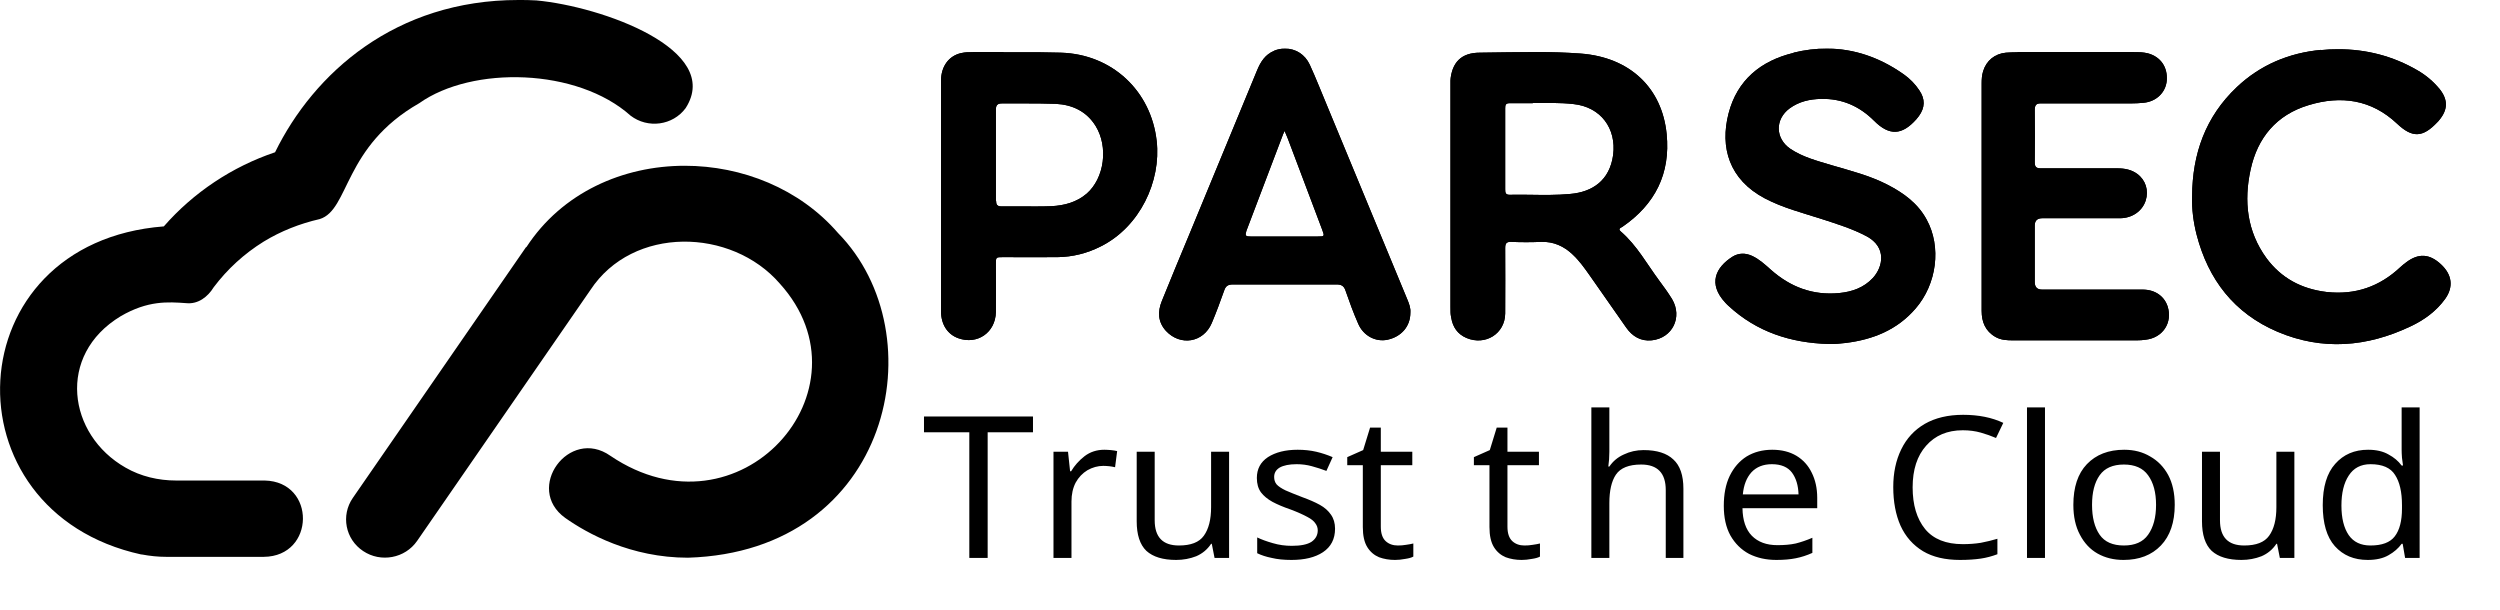
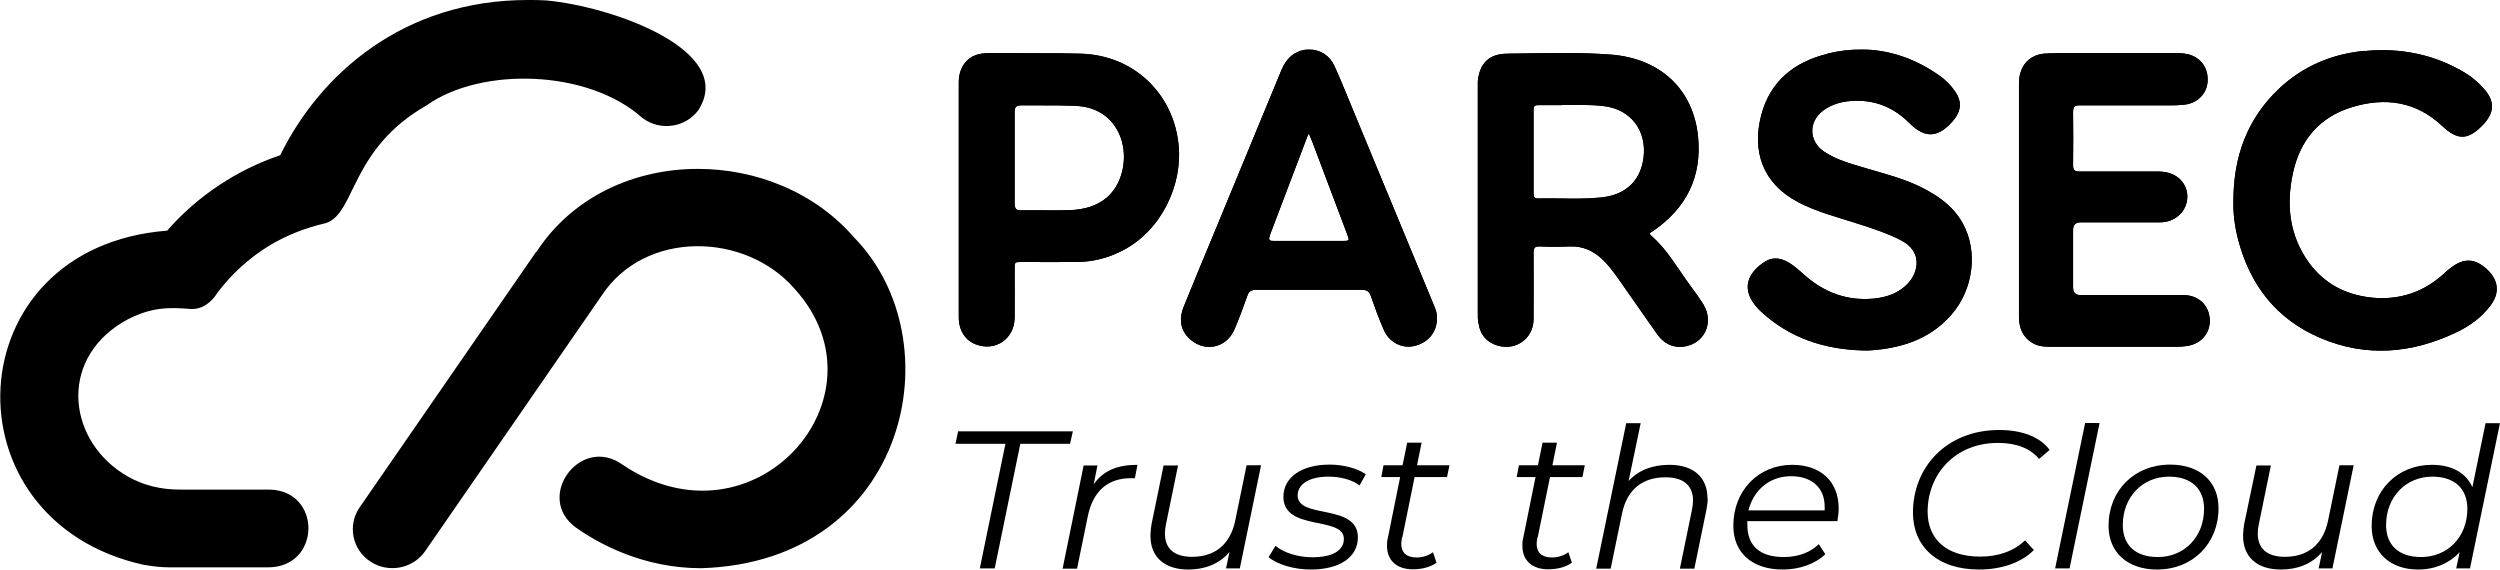
- <svg xmlns="http://www.w3.org/2000/svg" id="Layer_2" data-name="Layer 2" viewBox="0 0 116.28 28.36">
+ <svg xmlns="http://www.w3.org/2000/svg" id="Layer_2" data-name="Layer 2" viewBox="0 0 114.13 26">
  <defs>
    <clipPath id="clippath">
-       <path d="M71.3,4.79c.63,0,1.26-.02,1.88,.05,1.27,.13,2.01,1.13,1.85,2.37-.16,1.18-.96,1.72-1.99,1.81-.63,.06-1.26,.05-1.89,.04-.31,0-.63-.01-.94,0-.19,0-.2-.11-.2-.25,0-.63,0-1.26,0-1.89s0-1.26,0-1.89c0-.14,.02-.23,.2-.23,.16,0,.31,0,.47,0,.2,0,.41,0,.61,0m-2.46-2.35c-.87,0-1.3,.46-1.37,1.3,0,.1,0,.19,0,.29,0,1.7,0,3.4,0,5.1s0,3.42,0,5.12c0,.18,0,.35,.04,.52,.07,.43,.29,.76,.71,.94,.88,.37,1.79-.2,1.8-1.14,.01-1.01,0-2.03,0-3.04,0-.21,.05-.3,.28-.29,.46,.02,.93,.02,1.39,0,.58-.02,1.06,.2,1.47,.59,.31,.29,.55,.63,.79,.97,.57,.81,1.13,1.62,1.7,2.43,.28,.4,.67,.64,1.18,.59,.97-.1,1.45-1.08,.95-1.92-.18-.29-.38-.57-.59-.85-.58-.78-1.04-1.64-1.79-2.29-.15-.13-.01-.17,.07-.22,1.53-1.05,2.24-2.48,2.06-4.31-.21-2.14-1.7-3.58-4.01-3.75-.68-.05-1.37-.07-2.06-.07-.87,0-1.75,.02-2.62,.03" />
+       <path d="m71.3,4.79c.63,0,1.26-.02,1.88.05,1.27.13,2.01,1.13,1.85,2.37-.16,1.18-.96,1.72-1.99,1.81-.63.06-1.26.05-1.89.04-.31,0-.63-.01-.94,0-.19,0-.2-.11-.2-.25,0-.63,0-1.26,0-1.89s0-1.26,0-1.89c0-.14.02-.23.2-.23.16,0,.31,0,.47,0,.2,0,.41,0,.61,0m-2.46-2.35c-.87,0-1.3.46-1.37,1.3,0,.1,0,.19,0,.29,0,1.7,0,3.4,0,5.1s0,3.42,0,5.12c0,.18,0,.35.04.52.07.43.29.76.71.94.88.37,1.79-.2,1.8-1.14.01-1.01,0-2.03,0-3.04,0-.21.05-.3.28-.29.46.02.93.02,1.39,0,.58-.02,1.06.2,1.47.59.31.29.55.63.79.97.57.81,1.13,1.62,1.7,2.43.28.4.67.64,1.18.59.97-.1,1.45-1.08.95-1.92-.18-.29-.38-.57-.59-.85-.58-.78-1.04-1.64-1.79-2.29-.15-.13-.01-.17.07-.22,1.53-1.05,2.24-2.48,2.06-4.31-.21-2.14-1.7-3.58-4.01-3.75-.68-.05-1.37-.07-2.06-.07-.87,0-1.75.02-2.62.03" />
    </clipPath>
    <clipPath id="clippath-1">
-       <path d="M83.42,2.46c-1.53,.37-2.62,1.27-3.02,2.81-.41,1.58,.02,3.08,1.69,3.96,.84,.44,1.75,.67,2.65,.96,.71,.23,1.42,.45,2.08,.8,.95,.51,.76,1.43,.29,1.94-.42,.45-.96,.64-1.56,.7-1.23,.12-2.28-.28-3.19-1.09-.27-.24-.54-.49-.87-.64-.31-.14-.62-.14-.91,.04-.77,.49-1.16,1.25-.33,2.14,.05,.05,.1,.11,.15,.15,1.31,1.21,2.89,1.72,4.66,1.77,.27,.01,.54-.02,.8-.05,1.27-.16,2.38-.61,3.23-1.59,1-1.15,1.22-2.88,.52-4.15-.41-.76-1.08-1.24-1.84-1.63-.82-.42-1.71-.64-2.59-.9-.66-.2-1.33-.37-1.91-.76-.7-.48-.72-1.37-.03-1.88,.44-.32,.94-.43,1.47-.44,.97-.02,1.78,.34,2.46,1.02,.71,.71,1.3,.67,1.96-.07,.04-.05,.08-.1,.12-.15,.29-.4,.3-.79,.02-1.2-.19-.29-.44-.54-.72-.74-1.12-.79-2.32-1.2-3.59-1.2-.5,0-1.01,.06-1.54,.19" />
+       <path d="m83.42,2.46c-1.53.37-2.62,1.27-3.02,2.81-.41,1.58.02,3.08,1.69,3.96.84.44,1.75.67,2.65.96.71.23,1.42.45,2.08.8.95.51.76,1.43.29,1.94-.42.45-.96.64-1.56.7-1.23.12-2.28-.28-3.19-1.09-.27-.24-.54-.49-.87-.64-.31-.14-.62-.14-.91.04-.77.49-1.16,1.25-.33,2.14.05.05.1.11.15.15,1.31,1.21,2.89,1.72,4.66,1.77.27.01.54-.02.8-.05,1.27-.16,2.38-.61,3.23-1.59,1-1.15,1.22-2.88.52-4.15-.41-.76-1.08-1.24-1.84-1.63-.82-.42-1.71-.64-2.59-.9-.66-.2-1.33-.37-1.91-.76-.7-.48-.72-1.37-.03-1.88.44-.32.94-.43,1.47-.44.97-.02,1.78.34,2.46,1.02.71.71,1.3.67,1.96-.07.04-.05.08-.1.12-.15.29-.4.3-.79.02-1.2-.19-.29-.44-.54-.72-.74-1.12-.79-2.32-1.2-3.59-1.2-.5,0-1.01.06-1.54.19" />
    </clipPath>
    <clipPath id="clippath-2">
-       <path d="M46.32,9.35c0-.72,0-1.44,0-2.16s0-1.39,0-2.08c0-.21,.06-.3,.29-.3,.32,0,.64,0,.96,0,.51,0,1.03,0,1.54,.02,.77,.04,1.43,.35,1.85,1.03,.6,.97,.41,2.43-.42,3.15-.47,.4-1.04,.55-1.64,.58-.48,.02-.96,.01-1.43,.01-.3,0-.6,0-.9,0h0c-.19,0-.24-.09-.24-.26m.36-6.92c-.48,0-.95,0-1.43,0-.19,0-.38,.01-.56,.05-.57,.13-.93,.62-.93,1.28,0,1.79,0,3.57,0,5.36,0,.26,0,.51,0,.77,0,1.53,0,3.07,0,4.6,0,.61,.3,1.07,.8,1.25,.88,.32,1.73-.26,1.75-1.21,.01-.74,0-1.49,0-2.23,0-.33,0-.33,.33-.33,.84,0,1.69,.01,2.54,0,.71-.01,1.38-.18,2.01-.5,1.82-.91,2.81-3.03,2.6-4.9-.26-2.33-2.07-4.04-4.46-4.11-.63-.02-1.25-.02-1.88-.02-.26,0-.52,0-.79,0" />
+       <path d="m46.32,9.35c0-.72,0-1.44,0-2.16s0-1.39,0-2.08c0-.21.06-.3.29-.3.32,0,.64,0,.96,0,.51,0,1.03,0,1.54.02.77.04,1.43.35,1.85,1.03.6.97.41,2.43-.42,3.15-.47.4-1.04.55-1.64.58-.48.02-.96.01-1.43.01-.3,0-.6,0-.9,0h0c-.19,0-.24-.09-.24-.26m.36-6.92c-.48,0-.95,0-1.43,0-.19,0-.38.01-.56.05-.57.13-.93.62-.93,1.28,0,1.79,0,3.57,0,5.36,0,.26,0,.51,0,.77,0,1.53,0,3.07,0,4.6,0,.61.3,1.07.8,1.25.88.32,1.73-.26,1.75-1.21.01-.74,0-1.49,0-2.23,0-.33,0-.33.33-.33.84,0,1.69.01,2.54,0,.71-.01,1.38-.18,2.01-.5,1.82-.91,2.81-3.03,2.6-4.9-.26-2.33-2.07-4.04-4.46-4.11-.63-.02-1.25-.02-1.88-.02-.26,0-.52,0-.79,0" />
    </clipPath>
    <clipPath id="clippath-3">
-       <path d="M93.83,2.43c-.18,0-.36,.01-.53,.02-.52,.05-.91,.37-1.06,.86-.06,.19-.07,.38-.07,.57,0,1.75,0,3.5,0,5.24s0,3.56,0,5.34c0,.51,.17,.94,.64,1.21,.26,.15,.54,.16,.83,.16,1.92,0,3.83,0,5.75,0,.14,0,.28-.01,.41-.03,.8-.09,1.26-.8,1.02-1.55-.16-.48-.59-.78-1.16-.78-1.56,0-3.12,0-4.68,0q-.34,0-.34-.35v-2.63q0-.34,.35-.34c1.2,0,2.4,0,3.61,0,.57,0,1.04-.33,1.2-.82,.15-.47,0-.95-.39-1.24-.27-.2-.59-.26-.92-.26-1.19,0-2.37,0-3.56,0-.23,0-.29-.07-.29-.29,.01-.81,.01-1.61,0-2.42,0-.25,.08-.32,.32-.31,1.38,0,2.76,0,4.14,0,.2,0,.41-.01,.61-.03,.59-.06,1.02-.48,1.07-1.03,.05-.62-.28-1.11-.88-1.27-.21-.05-.43-.06-.65-.06h-2.7c-.9,0-1.8,0-2.71,0" />
+       <path d="m93.83,2.43c-.18,0-.36.01-.53.02-.52.05-.91.37-1.06.86-.06.19-.07.38-.07.57,0,1.75,0,3.5,0,5.24s0,3.56,0,5.34c0,.51.17.94.64,1.21.26.15.54.16.83.16,1.92,0,3.83,0,5.75,0,.14,0,.28-.01.41-.03.8-.09,1.26-.8,1.02-1.55-.16-.48-.59-.78-1.16-.78-1.56,0-3.12,0-4.68,0q-.34,0-.34-.35v-2.63q0-.34.35-.34c1.2,0,2.4,0,3.61,0,.57,0,1.04-.33,1.2-.82.15-.47,0-.95-.39-1.24-.27-.2-.59-.26-.92-.26-1.19,0-2.37,0-3.56,0-.23,0-.29-.07-.29-.29.01-.81.01-1.61,0-2.42,0-.25.08-.32.32-.31,1.38,0,2.76,0,4.14,0,.2,0,.41-.01.61-.03.59-.06,1.02-.48,1.07-1.03.05-.62-.28-1.11-.88-1.27-.21-.05-.43-.06-.65-.06h-2.7c-.9,0-1.8,0-2.71,0" />
    </clipPath>
    <clipPath id="clippath-4">
-       <path d="M57.96,10.77c.58-1.51,1.14-3.02,1.72-4.53,.01-.03,.03-.07,.07-.15,.06,.15,.11,.26,.15,.36,.53,1.41,1.07,2.83,1.6,4.24,.11,.3,.11,.31-.2,.31-1.05,0-2.09,0-3.14,0-.19,0-.27-.02-.19-.24m1.3-8.4c-.42,.17-.64,.52-.8,.91-1.05,2.53-2.09,5.07-3.14,7.6-.43,1.04-.87,2.08-1.29,3.13-.2,.49-.19,.97,.19,1.39,.67,.72,1.74,.55,2.13-.36,.21-.5,.4-1.01,.58-1.52,.07-.21,.18-.28,.41-.28,1.61,0,3.21,0,4.82,0,.22,0,.34,.07,.41,.28,.18,.52,.37,1.04,.59,1.54,.24,.57,.82,.87,1.37,.75,.64-.14,1.06-.62,1.06-1.26,.02-.2-.06-.42-.15-.63-1.23-2.97-2.46-5.94-3.69-8.91-.28-.66-.54-1.34-.84-1.99-.22-.48-.66-.75-1.15-.75-.17,0-.34,.03-.51,.1" />
+       <path d="m57.96,10.77c.58-1.51,1.14-3.02,1.72-4.53.01-.03.03-.07.07-.15.06.15.11.26.15.36.53,1.41,1.07,2.83,1.6,4.24.11.3.11.31-.2.31-1.05,0-2.09,0-3.14,0-.19,0-.27-.02-.19-.24m1.3-8.4c-.42.17-.64.52-.8.91-1.05,2.53-2.09,5.07-3.14,7.6-.43,1.04-.87,2.08-1.29,3.13-.2.49-.19.97.19,1.39.67.72,1.74.55,2.13-.36.21-.5.4-1.01.58-1.52.07-.21.18-.28.41-.28,1.61,0,3.21,0,4.82,0,.22,0,.34.07.41.28.18.52.37,1.04.59,1.54.24.57.82.87,1.37.75.64-.14,1.06-.62,1.06-1.26.02-.2-.06-.42-.15-.63-1.23-2.97-2.46-5.94-3.69-8.91-.28-.66-.54-1.34-.84-1.99-.22-.48-.66-.75-1.15-.75-.17,0-.34.03-.51.1" />
    </clipPath>
    <clipPath id="clippath-5">
-       <path d="M107.96,2.32c-1.5,.14-2.83,.7-3.92,1.73-1.46,1.38-2.07,3.11-2.08,5.07-.02,.61,.06,1.21,.21,1.8,.54,2.08,1.74,3.65,3.76,4.51,2.09,.89,4.17,.71,6.19-.25,.64-.3,1.2-.71,1.61-1.28,.4-.56,.32-1.13-.2-1.61-.53-.49-1.04-.52-1.61-.09-.1,.07-.19,.15-.28,.23-.96,.9-2.09,1.3-3.43,1.15-1.16-.14-2.1-.64-2.79-1.57-.91-1.25-1.06-2.66-.74-4.12,.32-1.48,1.2-2.55,2.7-3,1.51-.46,2.92-.26,4.11,.86,.72,.68,1.2,.65,1.88-.07,.03-.03,.06-.06,.08-.09,.41-.49,.42-.95,.02-1.45-.29-.35-.63-.64-1.03-.87-1.15-.67-2.39-.98-3.68-.98-.27,0-.54,.01-.81,.04" />
+       <path d="m107.96,2.32c-1.5.14-2.83.7-3.92,1.73-1.46,1.38-2.07,3.11-2.08,5.07-.02.61.06,1.21.21,1.8.54,2.08,1.74,3.65,3.76,4.51,2.09.89,4.17.71,6.19-.25.64-.3,1.2-.71,1.61-1.28.4-.56.32-1.13-.2-1.61-.53-.49-1.04-.52-1.61-.09-.1.07-.19.15-.28.23-.96.9-2.09,1.3-3.43,1.15-1.16-.14-2.1-.64-2.79-1.57-.91-1.25-1.06-2.66-.74-4.12.32-1.48,1.2-2.55,2.7-3,1.51-.46,2.92-.26,4.11.86.72.68,1.2.65,1.88-.07.03-.03.06-.06.08-.09.41-.49.42-.95.02-1.45-.29-.35-.63-.64-1.03-.87-1.15-.67-2.39-.98-3.68-.98-.27,0-.54.01-.81.04" />
    </clipPath>
  </defs>
  <g id="Calque_1" data-name="Calque 1">
    <g id="logo_strapeline_black">
-       <text transform="translate(42.88 25.95) scale(1.03 1)" style="font-family: Montserrat-Italic, Montserrat; font-size: 9.21px;">
-         <tspan x="0" y="0" style="letter-spacing: -.01em;">T</tspan>
-         <tspan x="5.16" y="0">rust t</tspan>
-         <tspan x="29.45" y="0" style="letter-spacing: 0em;">h</tspan>
-         <tspan x="35.71" y="0">e Cloud</tspan>
-       </text>
+       <g>
+         <path d="m45.9,20.26h-2.28l.12-.57h5.24l-.13.57h-2.27l-1.17,5.69h-.68l1.17-5.69Z" />
+         <path d="m51.93,21.21l-.12.62c-.06,0-.11,0-.18,0-1.04,0-1.73.57-1.97,1.74l-.49,2.39h-.66l.96-4.71h.63l-.17.86c.43-.62,1.07-.89,2-.89Z" />
+         <path d="m57.57,21.24l-.97,4.71h-.63l.16-.75c-.47.55-1.13.8-1.88.8-1.09,0-1.73-.57-1.73-1.54,0-.17.02-.34.05-.53l.55-2.68h.66l-.55,2.68c-.03.15-.05.29-.05.42,0,.68.41,1.07,1.24,1.07,1.03,0,1.74-.55,1.97-1.65l.52-2.53h.66Z" />
+         <path d="m57.92,25.42l.31-.5c.37.31,1.02.52,1.68.52.93,0,1.44-.31,1.44-.84,0-1.06-2.76-.33-2.76-1.92,0-.89.83-1.47,2.11-1.47.62,0,1.28.17,1.65.44l-.28.51c-.38-.28-.92-.4-1.42-.4-.9,0-1.41.35-1.41.86,0,1.09,2.75.35,2.75,1.91,0,.93-.86,1.47-2.15,1.47-.79,0-1.55-.24-1.93-.57Z" />
+         <path d="m64.01,24.52c-.02.11-.04.21-.04.3,0,.4.23.63.7.63.27,0,.53-.08.75-.24l.16.48c-.31.22-.71.3-1.08.3-.73,0-1.18-.4-1.18-1.07,0-.12,0-.24.04-.37l.56-2.77h-.86l.1-.54h.87l.21-1.03h.66l-.21,1.03h1.48l-.11.54h-1.48l-.56,2.75Z" />
+         <path d="m70.19,24.52c-.02.11-.04.21-.04.3,0,.4.23.63.7.63.27,0,.53-.08.75-.24l.16.48c-.31.22-.71.3-1.08.3-.73,0-1.18-.4-1.18-1.07,0-.12,0-.24.04-.37l.56-2.77h-.86l.1-.54h.87l.21-1.03h.66l-.21,1.03h1.48l-.11.54h-1.48l-.56,2.75Z" />
+         <path d="m77.96,22.74c0,.17-.02.35-.06.54l-.55,2.68h-.66l.55-2.68c.03-.15.05-.3.05-.43,0-.67-.42-1.06-1.26-1.06-1.04,0-1.75.55-1.98,1.65l-.52,2.52h-.66l1.37-6.64h.66l-.55,2.64c.46-.51,1.11-.74,1.86-.74,1.1,0,1.74.57,1.74,1.53Z" />
+         <path d="m79.77,23.77c0,.06,0,.13,0,.19,0,.94.55,1.47,1.67,1.47.65,0,1.23-.22,1.59-.59l.3.46c-.45.44-1.18.7-1.94.7-1.41,0-2.26-.77-2.26-2,0-1.6,1.14-2.78,2.69-2.78,1.28,0,2.12.74,2.12,2,0,.2-.03.39-.06.57h-4.09Zm.06-.47h3.47c0-.06,0-.12,0-.17,0-.89-.62-1.39-1.53-1.39-.98,0-1.71.62-1.95,1.56Z" />
+         <path d="m87.33,23.4c0-2.06,1.52-3.77,3.94-3.77,1.04,0,1.87.32,2.3.91l-.48.41c-.41-.48-1.03-.73-1.88-.73-1.97,0-3.21,1.44-3.21,3.14,0,1.22.82,2.05,2.4,2.05.84,0,1.53-.25,2.05-.74l.4.44c-.57.58-1.49.89-2.5.89-1.92,0-3.02-1.06-3.02-2.6Z" />
+         <path d="m95.19,19.31h.66l-1.37,6.64h-.66l1.37-6.64Z" />
+         <path d="m96.26,24c0-1.6,1.17-2.79,2.81-2.79,1.35,0,2.21.77,2.21,1.99,0,1.61-1.17,2.8-2.81,2.8-1.35,0-2.21-.79-2.21-1.99Zm4.36-.77c0-.92-.58-1.47-1.6-1.47-1.21,0-2.11.93-2.11,2.21,0,.92.58,1.46,1.6,1.46,1.21,0,2.11-.92,2.11-2.2Z" />
+         <path d="m107.45,21.24l-.97,4.71h-.63l.16-.75c-.47.55-1.13.8-1.88.8-1.09,0-1.73-.57-1.73-1.54,0-.17.02-.34.05-.53l.56-2.68h.66l-.55,2.68c-.03.15-.05.29-.05.42,0,.68.41,1.07,1.24,1.07,1.03,0,1.74-.55,1.97-1.65l.52-2.53h.66Z" />
+         <path d="m114.13,19.31l-1.37,6.64h-.63l.16-.74c-.46.49-1.11.79-1.9.79-1.25,0-2.12-.75-2.12-1.99,0-1.61,1.17-2.79,2.75-2.79.92,0,1.56.37,1.85,1.02l.6-2.92h.66Zm-1.49,3.92c0-.92-.58-1.47-1.6-1.47-1.21,0-2.11.93-2.11,2.21,0,.92.58,1.46,1.6,1.46,1.21,0,2.11-.92,2.11-2.2Z" />
+       </g>
      <g id="text">
        <g>
-           <path d="M71.3,4.79c.63,0,1.26-.02,1.88,.05,1.27,.13,2.01,1.13,1.85,2.37-.16,1.18-.96,1.72-1.99,1.81-.63,.06-1.26,.05-1.89,.04-.31,0-.63-.01-.94,0-.19,0-.2-.11-.2-.25,0-.63,0-1.26,0-1.89s0-1.26,0-1.89c0-.14,.02-.23,.2-.23,.16,0,.31,0,.47,0,.2,0,.41,0,.61,0m-2.46-2.35c-.87,0-1.3,.46-1.37,1.3,0,.1,0,.19,0,.29,0,1.7,0,3.4,0,5.1s0,3.42,0,5.12c0,.18,0,.35,.04,.52,.07,.43,.29,.76,.71,.94,.88,.37,1.79-.2,1.8-1.14,.01-1.01,0-2.03,0-3.04,0-.21,.05-.3,.28-.29,.46,.02,.93,.02,1.39,0,.58-.02,1.06,.2,1.47,.59,.31,.29,.55,.63,.79,.97,.57,.81,1.13,1.62,1.7,2.43,.28,.4,.67,.64,1.18,.59,.97-.1,1.45-1.08,.95-1.92-.18-.29-.38-.57-.59-.85-.58-.78-1.04-1.64-1.79-2.29-.15-.13-.01-.17,.07-.22,1.53-1.05,2.24-2.48,2.06-4.31-.21-2.14-1.7-3.58-4.01-3.75-.68-.05-1.37-.07-2.06-.07-.87,0-1.75,.02-2.62,.03" />
+           <path d="m71.3,4.79c.63,0,1.26-.02,1.88.05,1.27.13,2.01,1.13,1.85,2.37-.16,1.18-.96,1.72-1.99,1.81-.63.06-1.26.05-1.89.04-.31,0-.63-.01-.94,0-.19,0-.2-.11-.2-.25,0-.63,0-1.26,0-1.89s0-1.26,0-1.89c0-.14.02-.23.2-.23.16,0,.31,0,.47,0,.2,0,.41,0,.61,0m-2.46-2.35c-.87,0-1.3.46-1.37,1.3,0,.1,0,.19,0,.29,0,1.7,0,3.4,0,5.1s0,3.42,0,5.12c0,.18,0,.35.04.52.07.43.29.76.71.94.88.37,1.79-.2,1.8-1.14.01-1.01,0-2.03,0-3.04,0-.21.05-.3.28-.29.46.02.93.02,1.39,0,.58-.02,1.06.2,1.47.59.31.29.55.63.79.97.57.81,1.13,1.62,1.7,2.43.28.4.67.64,1.18.59.97-.1,1.45-1.08.95-1.92-.18-.29-.38-.57-.59-.85-.58-.78-1.04-1.64-1.79-2.29-.15-.13-.01-.17.07-.22,1.53-1.05,2.24-2.48,2.06-4.31-.21-2.14-1.7-3.58-4.01-3.75-.68-.05-1.37-.07-2.06-.07-.87,0-1.75.02-2.62.03" />
          <g style="clip-path: url(#clippath);">
            <rect x="67.47" y="2.41" width="10.8" height="13.69" />
          </g>
        </g>
        <g>
-           <path d="M83.42,2.46c-1.53,.37-2.62,1.27-3.02,2.81-.41,1.58,.02,3.08,1.69,3.96,.84,.44,1.75,.67,2.65,.96,.71,.23,1.42,.45,2.08,.8,.95,.51,.76,1.43,.29,1.94-.42,.45-.96,.64-1.56,.7-1.23,.12-2.28-.28-3.19-1.09-.27-.24-.54-.49-.87-.64-.31-.14-.62-.14-.91,.04-.77,.49-1.16,1.25-.33,2.14,.05,.05,.1,.11,.15,.15,1.31,1.21,2.89,1.72,4.66,1.77,.27,.01,.54-.02,.8-.05,1.27-.16,2.38-.61,3.23-1.59,1-1.15,1.22-2.88,.52-4.15-.41-.76-1.08-1.24-1.84-1.63-.82-.42-1.71-.64-2.59-.9-.66-.2-1.33-.37-1.91-.76-.7-.48-.72-1.37-.03-1.88,.44-.32,.94-.43,1.47-.44,.97-.02,1.78,.34,2.46,1.02,.71,.71,1.3,.67,1.96-.07,.04-.05,.08-.1,.12-.15,.29-.4,.3-.79,.02-1.2-.19-.29-.44-.54-.72-.74-1.12-.79-2.32-1.2-3.59-1.2-.5,0-1.01,.06-1.54,.19" />
+           <path d="m83.42,2.46c-1.53.37-2.62,1.27-3.02,2.81-.41,1.58.02,3.08,1.69,3.96.84.44,1.75.67,2.65.96.71.23,1.42.45,2.08.8.95.51.76,1.43.29,1.94-.42.45-.96.64-1.56.7-1.23.12-2.28-.28-3.19-1.09-.27-.24-.54-.49-.87-.64-.31-.14-.62-.14-.91.04-.77.49-1.16,1.25-.33,2.14.05.05.1.11.15.15,1.31,1.21,2.89,1.72,4.66,1.77.27.01.54-.02.8-.05,1.27-.16,2.38-.61,3.23-1.59,1-1.15,1.22-2.88.52-4.15-.41-.76-1.08-1.24-1.84-1.63-.82-.42-1.71-.64-2.59-.9-.66-.2-1.33-.37-1.91-.76-.7-.48-.72-1.37-.03-1.88.44-.32.94-.43,1.47-.44.97-.02,1.78.34,2.46,1.02.71.71,1.3.67,1.96-.07.04-.05.08-.1.12-.15.29-.4.3-.79.02-1.2-.19-.29-.44-.54-.72-.74-1.12-.79-2.32-1.2-3.59-1.2-.5,0-1.01.06-1.54.19" />
          <g style="clip-path: url(#clippath-1);">
            <rect x="79.42" y="2.27" width="10.89" height="13.74" />
          </g>
        </g>
        <g>
-           <path d="M46.32,9.35c0-.72,0-1.44,0-2.16s0-1.39,0-2.08c0-.21,.06-.3,.29-.3,.32,0,.64,0,.96,0,.51,0,1.03,0,1.54,.02,.77,.04,1.43,.35,1.85,1.03,.6,.97,.41,2.43-.42,3.15-.47,.4-1.04,.55-1.64,.58-.48,.02-.96,.01-1.43,.01-.3,0-.6,0-.9,0h0c-.19,0-.24-.09-.24-.26m.36-6.92c-.48,0-.95,0-1.43,0-.19,0-.38,.01-.56,.05-.57,.13-.93,.62-.93,1.28,0,1.79,0,3.57,0,5.36,0,.26,0,.51,0,.77,0,1.53,0,3.07,0,4.6,0,.61,.3,1.07,.8,1.25,.88,.32,1.73-.26,1.75-1.21,.01-.74,0-1.49,0-2.23,0-.33,0-.33,.33-.33,.84,0,1.69,.01,2.54,0,.71-.01,1.38-.18,2.01-.5,1.82-.91,2.81-3.03,2.6-4.9-.26-2.33-2.07-4.04-4.46-4.11-.63-.02-1.25-.02-1.88-.02-.26,0-.52,0-.79,0" />
+           <path d="m46.32,9.35c0-.72,0-1.44,0-2.16s0-1.39,0-2.08c0-.21.06-.3.29-.3.32,0,.64,0,.96,0,.51,0,1.03,0,1.54.02.77.04,1.43.35,1.85,1.03.6.97.41,2.43-.42,3.15-.47.4-1.04.55-1.64.58-.48.02-.96.01-1.43.01-.3,0-.6,0-.9,0h0c-.19,0-.24-.09-.24-.26m.36-6.92c-.48,0-.95,0-1.43,0-.19,0-.38.01-.56.05-.57.13-.93.62-.93,1.28,0,1.79,0,3.57,0,5.36,0,.26,0,.51,0,.77,0,1.53,0,3.07,0,4.6,0,.61.3,1.07.8,1.25.88.32,1.73-.26,1.75-1.21.01-.74,0-1.49,0-2.23,0-.33,0-.33.33-.33.84,0,1.69.01,2.54,0,.71-.01,1.38-.18,2.01-.5,1.82-.91,2.81-3.03,2.6-4.9-.26-2.33-2.07-4.04-4.46-4.11-.63-.02-1.25-.02-1.88-.02-.26,0-.52,0-.79,0" />
          <g style="clip-path: url(#clippath-2);">
            <rect x="43.76" y="2.43" width="10.25" height="13.64" />
          </g>
        </g>
        <g>
-           <path d="M93.83,2.43c-.18,0-.36,.01-.53,.02-.52,.05-.91,.37-1.06,.86-.06,.19-.07,.38-.07,.57,0,1.75,0,3.5,0,5.24s0,3.56,0,5.34c0,.51,.17,.94,.64,1.21,.26,.15,.54,.16,.83,.16,1.92,0,3.83,0,5.75,0,.14,0,.28-.01,.41-.03,.8-.09,1.26-.8,1.02-1.55-.16-.48-.59-.78-1.16-.78-1.56,0-3.12,0-4.68,0q-.34,0-.34-.35v-2.63q0-.34,.35-.34c1.2,0,2.4,0,3.61,0,.57,0,1.04-.33,1.2-.82,.15-.47,0-.95-.39-1.24-.27-.2-.59-.26-.92-.26-1.19,0-2.37,0-3.56,0-.23,0-.29-.07-.29-.29,.01-.81,.01-1.61,0-2.42,0-.25,.08-.32,.32-.31,1.38,0,2.76,0,4.14,0,.2,0,.41-.01,.61-.03,.59-.06,1.02-.48,1.07-1.03,.05-.62-.28-1.11-.88-1.27-.21-.05-.43-.06-.65-.06h-2.7c-.9,0-1.8,0-2.71,0" />
+           <path d="m93.83,2.43c-.18,0-.36.01-.53.02-.52.05-.91.37-1.06.86-.06.19-.07.38-.07.57,0,1.75,0,3.5,0,5.24s0,3.56,0,5.34c0,.51.17.94.64,1.21.26.15.54.16.83.16,1.92,0,3.83,0,5.75,0,.14,0,.28-.01.41-.03.8-.09,1.26-.8,1.02-1.55-.16-.48-.59-.78-1.16-.78-1.56,0-3.12,0-4.68,0q-.34,0-.34-.35v-2.63q0-.34.35-.34c1.2,0,2.4,0,3.61,0,.57,0,1.04-.33,1.2-.82.15-.47,0-.95-.39-1.24-.27-.2-.59-.26-.92-.26-1.19,0-2.37,0-3.56,0-.23,0-.29-.07-.29-.29.01-.81.01-1.61,0-2.42,0-.25.08-.32.32-.31,1.38,0,2.76,0,4.14,0,.2,0,.41-.01.61-.03.59-.06,1.02-.48,1.07-1.03.05-.62-.28-1.11-.88-1.27-.21-.05-.43-.06-.65-.06h-2.7c-.9,0-1.8,0-2.71,0" />
          <g style="clip-path: url(#clippath-3);">
            <rect x="92.16" y="2.43" width="8.9" height="13.41" />
          </g>
        </g>
        <g>
-           <path d="M57.96,10.77c.58-1.51,1.14-3.02,1.72-4.53,.01-.03,.03-.07,.07-.15,.06,.15,.11,.26,.15,.36,.53,1.41,1.07,2.83,1.6,4.24,.11,.3,.11,.31-.2,.31-1.05,0-2.09,0-3.14,0-.19,0-.27-.02-.19-.24m1.3-8.4c-.42,.17-.64,.52-.8,.91-1.05,2.53-2.09,5.07-3.14,7.6-.43,1.04-.87,2.08-1.29,3.13-.2,.49-.19,.97,.19,1.39,.67,.72,1.74,.55,2.13-.36,.21-.5,.4-1.01,.58-1.52,.07-.21,.18-.28,.41-.28,1.61,0,3.21,0,4.82,0,.22,0,.34,.07,.41,.28,.18,.52,.37,1.04,.59,1.54,.24,.57,.82,.87,1.37,.75,.64-.14,1.06-.62,1.06-1.26,.02-.2-.06-.42-.15-.63-1.23-2.97-2.46-5.94-3.69-8.91-.28-.66-.54-1.34-.84-1.99-.22-.48-.66-.75-1.15-.75-.17,0-.34,.03-.51,.1" />
+           <path d="m57.96,10.77c.58-1.51,1.14-3.02,1.72-4.53.01-.03.03-.07.07-.15.06.15.11.26.15.36.53,1.41,1.07,2.83,1.6,4.24.11.3.11.31-.2.31-1.05,0-2.09,0-3.14,0-.19,0-.27-.02-.19-.24m1.3-8.4c-.42.17-.64.52-.8.91-1.05,2.53-2.09,5.07-3.14,7.6-.43,1.04-.87,2.08-1.29,3.13-.2.49-.19.97.19,1.39.67.72,1.74.55,2.13-.36.21-.5.4-1.01.58-1.52.07-.21.18-.28.41-.28,1.61,0,3.21,0,4.82,0,.22,0,.34.07.41.28.18.52.37,1.04.59,1.54.24.57.82.87,1.37.75.64-.14,1.06-.62,1.06-1.26.02-.2-.06-.42-.15-.63-1.23-2.97-2.46-5.94-3.69-8.91-.28-.66-.54-1.34-.84-1.99-.22-.48-.66-.75-1.15-.75-.17,0-.34.03-.51.1" />
          <g style="clip-path: url(#clippath-4);">
            <rect x="53.82" y="2.27" width="11.78" height="13.85" />
          </g>
        </g>
        <g>
-           <path d="M107.96,2.32c-1.5,.14-2.83,.7-3.92,1.73-1.46,1.38-2.07,3.11-2.08,5.07-.02,.61,.06,1.21,.21,1.8,.54,2.08,1.74,3.65,3.76,4.51,2.09,.89,4.17,.71,6.19-.25,.64-.3,1.2-.71,1.61-1.28,.4-.56,.32-1.13-.2-1.61-.53-.49-1.04-.52-1.61-.09-.1,.07-.19,.15-.28,.23-.96,.9-2.09,1.3-3.43,1.15-1.16-.14-2.1-.64-2.79-1.57-.91-1.25-1.06-2.66-.74-4.12,.32-1.48,1.2-2.55,2.7-3,1.51-.46,2.92-.26,4.11,.86,.72,.68,1.2,.65,1.88-.07,.03-.03,.06-.06,.08-.09,.41-.49,.42-.95,.02-1.45-.29-.35-.63-.64-1.03-.87-1.15-.67-2.39-.98-3.68-.98-.27,0-.54,.01-.81,.04" />
+           <path d="m107.96,2.32c-1.5.14-2.83.7-3.92,1.73-1.46,1.38-2.07,3.11-2.08,5.07-.02.61.06,1.21.21,1.8.54,2.08,1.74,3.65,3.76,4.51,2.09.89,4.17.71,6.19-.25.64-.3,1.2-.71,1.61-1.28.4-.56.32-1.13-.2-1.61-.53-.49-1.04-.52-1.61-.09-.1.07-.19.15-.28.23-.96.9-2.09,1.3-3.43,1.15-1.16-.14-2.1-.64-2.79-1.57-.91-1.25-1.06-2.66-.74-4.12.32-1.48,1.2-2.55,2.7-3,1.51-.46,2.92-.26,4.11.86.72.68,1.2.65,1.88-.07.03-.03.06-.06.08-.09.41-.49.42-.95.02-1.45-.29-.35-.63-.64-1.03-.87-1.15-.67-2.39-.98-3.68-.98-.27,0-.54.01-.81.04" />
          <g style="clip-path: url(#clippath-5);">
            <rect x="101.93" y="2.28" width="12.19" height="14.04" />
          </g>
        </g>
      </g>
-       <path id="icon" d="M12.79,7.09C14.6,3.39,18.4,0,24.11,0c.28,0,.55,0,.84,.02,3.04,.28,8.69,2.29,6.94,5.01-.6,.81-1.76,.96-2.56,.35-2.48-2.22-7.36-2.33-9.83-.58-3.54,2.02-3.24,4.96-4.63,5.39-.92,.21-1.81,.56-2.61,1.05-.9,.56-1.68,1.27-2.32,2.12-.27,.44-.72,.8-1.28,.74-.85-.06-1.78-.13-3.05,.61-2.99,1.81-2.46,5.51,.23,7.04,.71,.41,1.53,.6,2.35,.6h4.12c2.4,.05,2.36,3.53-.04,3.55H7.73c-.38,0-.76-.04-1.13-.11-.01,0-.02,0-.03,0-9.18-2.01-8.65-14.51,1.05-15.26,1.37-1.57,3.18-2.78,5.18-3.45m11.67,4.41l-8.06,11.67c-.56,.81-.35,1.92,.48,2.47,.82,.55,1.95,.34,2.51-.47l8.06-11.67c1.97-3,6.56-2.9,8.81-.3,4.46,4.93-1.88,12.07-7.88,8.01-1.92-1.35-4.01,1.52-2.1,2.89,1.02,.72,3.05,1.85,5.71,1.85,9.46-.29,11.59-10.4,6.98-15.1-1.79-2.07-4.47-3.13-7.13-3.13-2.87,0-5.71,1.24-7.37,3.79" />
+       <path id="icon" d="m12.79,7.09c1.81-3.69,5.61-7.09,11.31-7.09.28,0,.55,0,.84.02,3.04.28,8.69,2.29,6.94,5.01-.6.81-1.76.96-2.56.35-2.48-2.22-7.36-2.33-9.83-.58-3.54,2.02-3.24,4.96-4.63,5.39-.92.21-1.81.56-2.61,1.05-.9.56-1.68,1.27-2.32,2.12-.27.44-.72.8-1.28.74-.85-.06-1.78-.13-3.05.61-2.99,1.81-2.46,5.51.23,7.04.71.41,1.53.6,2.35.6h4.12c2.4.05,2.36,3.53-.04,3.55h-4.52c-.38,0-.76-.04-1.13-.11-.01,0-.02,0-.03,0-9.18-2.01-8.65-14.51,1.05-15.26,1.37-1.57,3.18-2.78,5.18-3.45m11.67,4.41l-8.06,11.67c-.56.81-.35,1.92.48,2.47.82.55,1.95.34,2.51-.47l8.06-11.67c1.97-3,6.56-2.9,8.81-.3,4.46,4.93-1.88,12.07-7.88,8.01-1.92-1.35-4.01,1.52-2.1,2.89,1.02.72,3.05,1.85,5.71,1.85,9.46-.29,11.59-10.4,6.98-15.1-1.79-2.07-4.47-3.13-7.13-3.13-2.87,0-5.71,1.24-7.37,3.79" />
    </g>
  </g>
</svg>
